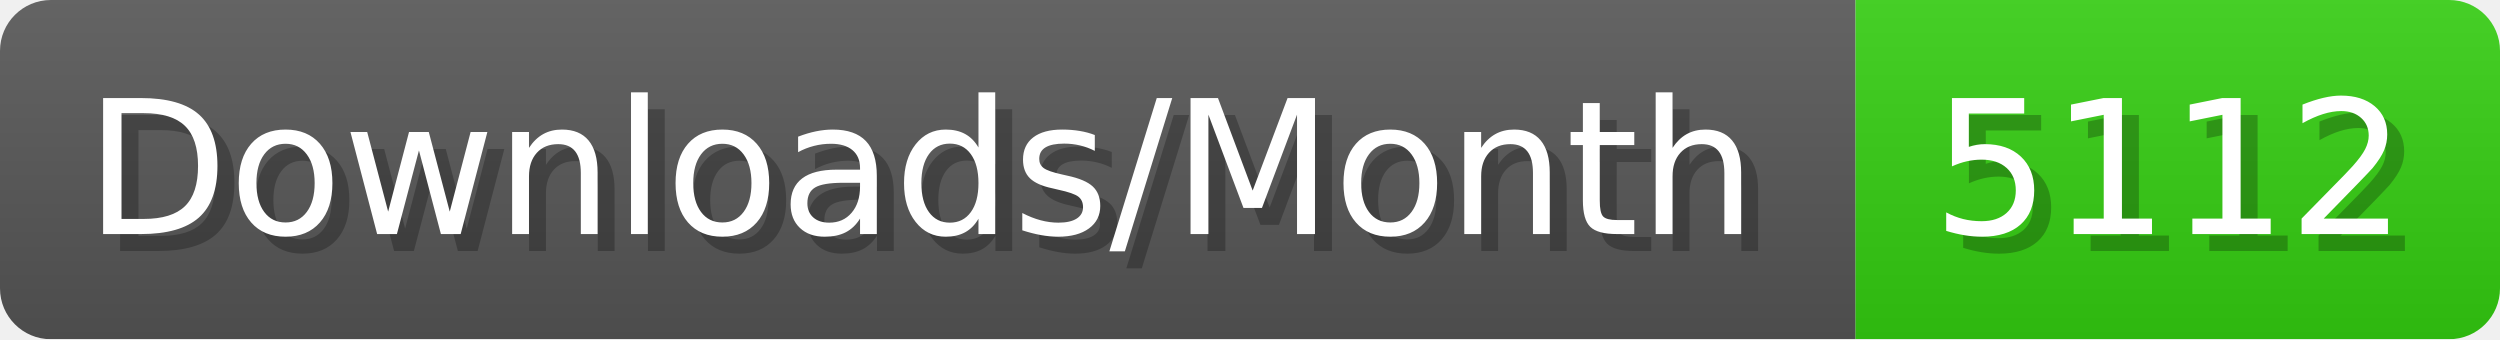
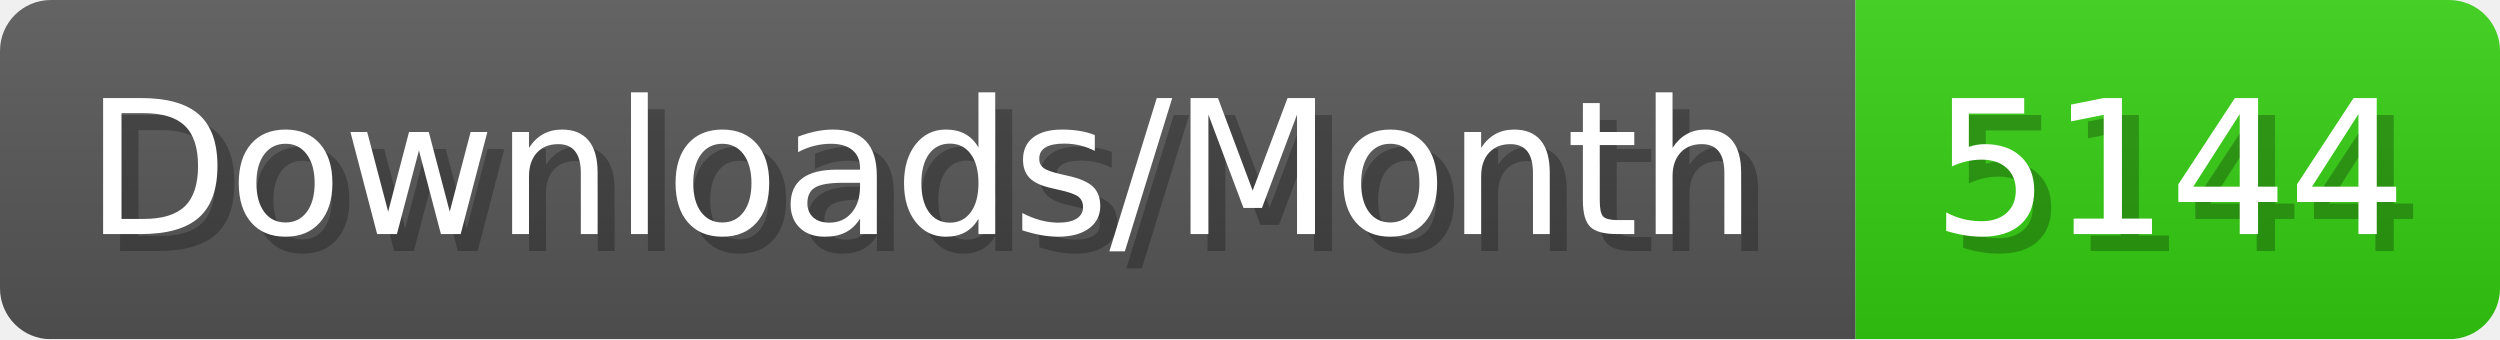
- <svg xmlns="http://www.w3.org/2000/svg" width="147.4" height="20" viewBox="0 0 1474 200" role="img" aria-label="Downloads/Month: 5112">
+ <svg xmlns="http://www.w3.org/2000/svg" width="147.4" height="20" viewBox="0 0 1474 200" role="img" aria-label="Downloads/Month: 5144">
  <linearGradient id="YlXUI" x2="0" y2="100%">
    <stop offset="0" stop-opacity=".1" stop-color="#EEE" />
    <stop offset="1" stop-opacity=".1" />
  </linearGradient>
  <mask id="JHhop">
    <rect width="1474" height="200" rx="30" fill="#FFF" />
  </mask>
  <g mask="url(#JHhop)">
    <rect width="1094" height="200" fill="#555" />
    <rect width="380" height="200" fill="#3C1" x="1094" />
    <rect width="1474" height="200" fill="url(#YlXUI)" />
  </g>
  <g aria-hidden="true" fill="#fff" text-anchor="start" font-family="Verdana,DejaVu Sans,sans-serif" font-size="110">
    <text x="60" y="148" textLength="994" fill="#000" opacity="0.25">Downloads/Month</text>
    <text x="50" y="138" textLength="994">Downloads/Month</text>
-     <text x="1149" y="148" textLength="280" fill="#000" opacity="0.25">5112</text>
-     <text x="1139" y="138" textLength="280">5112</text>
+     <text x="1149" y="148" textLength="280" fill="#000" opacity="0.25">5144</text>
+     <text x="1139" y="138" textLength="280">5144</text>
  </g>
</svg>
